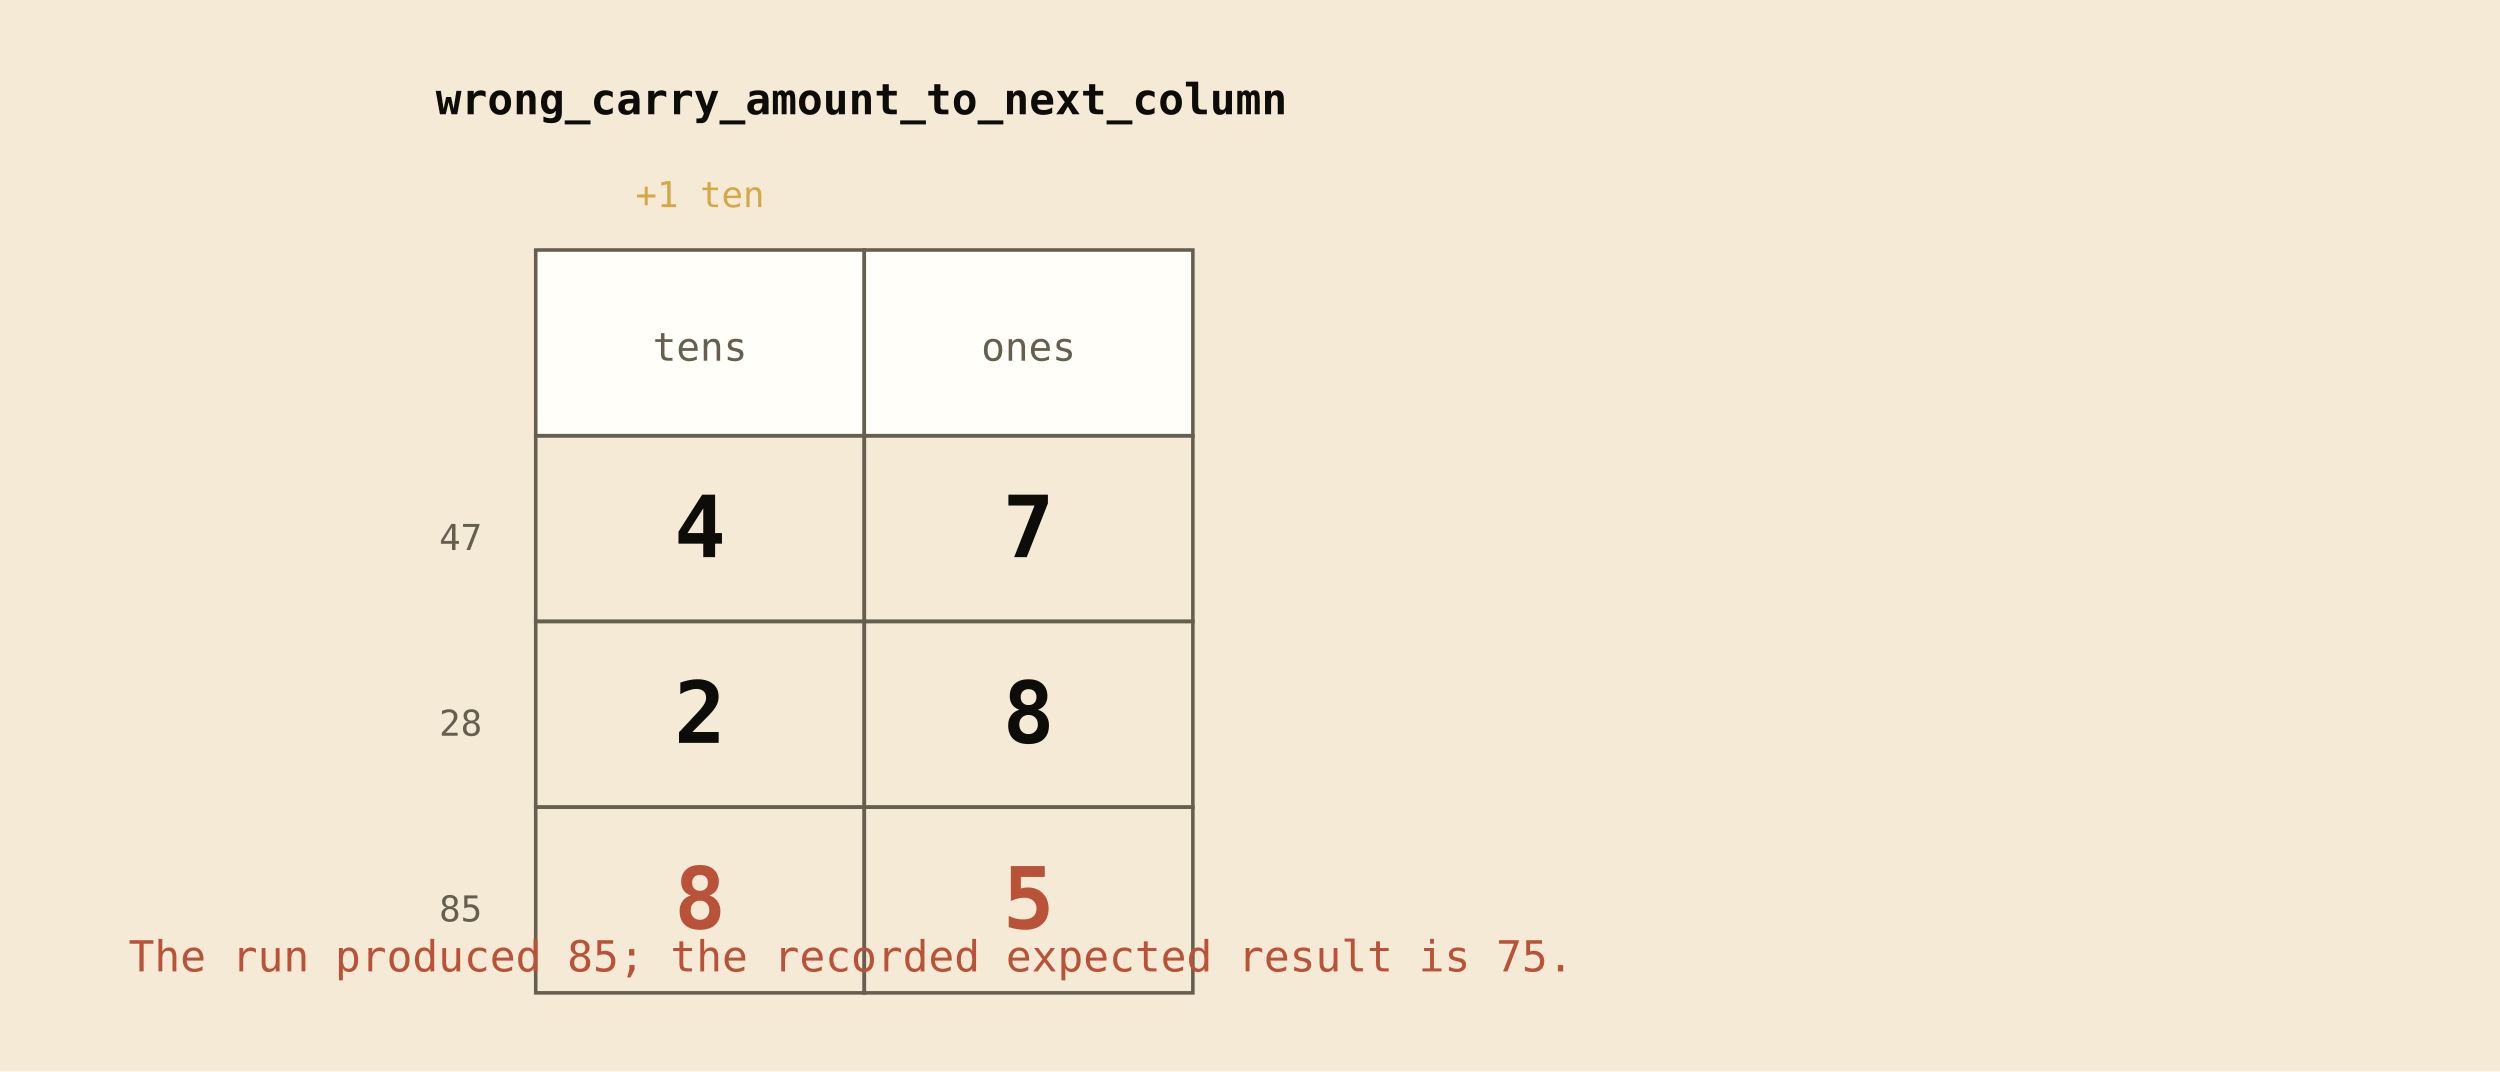
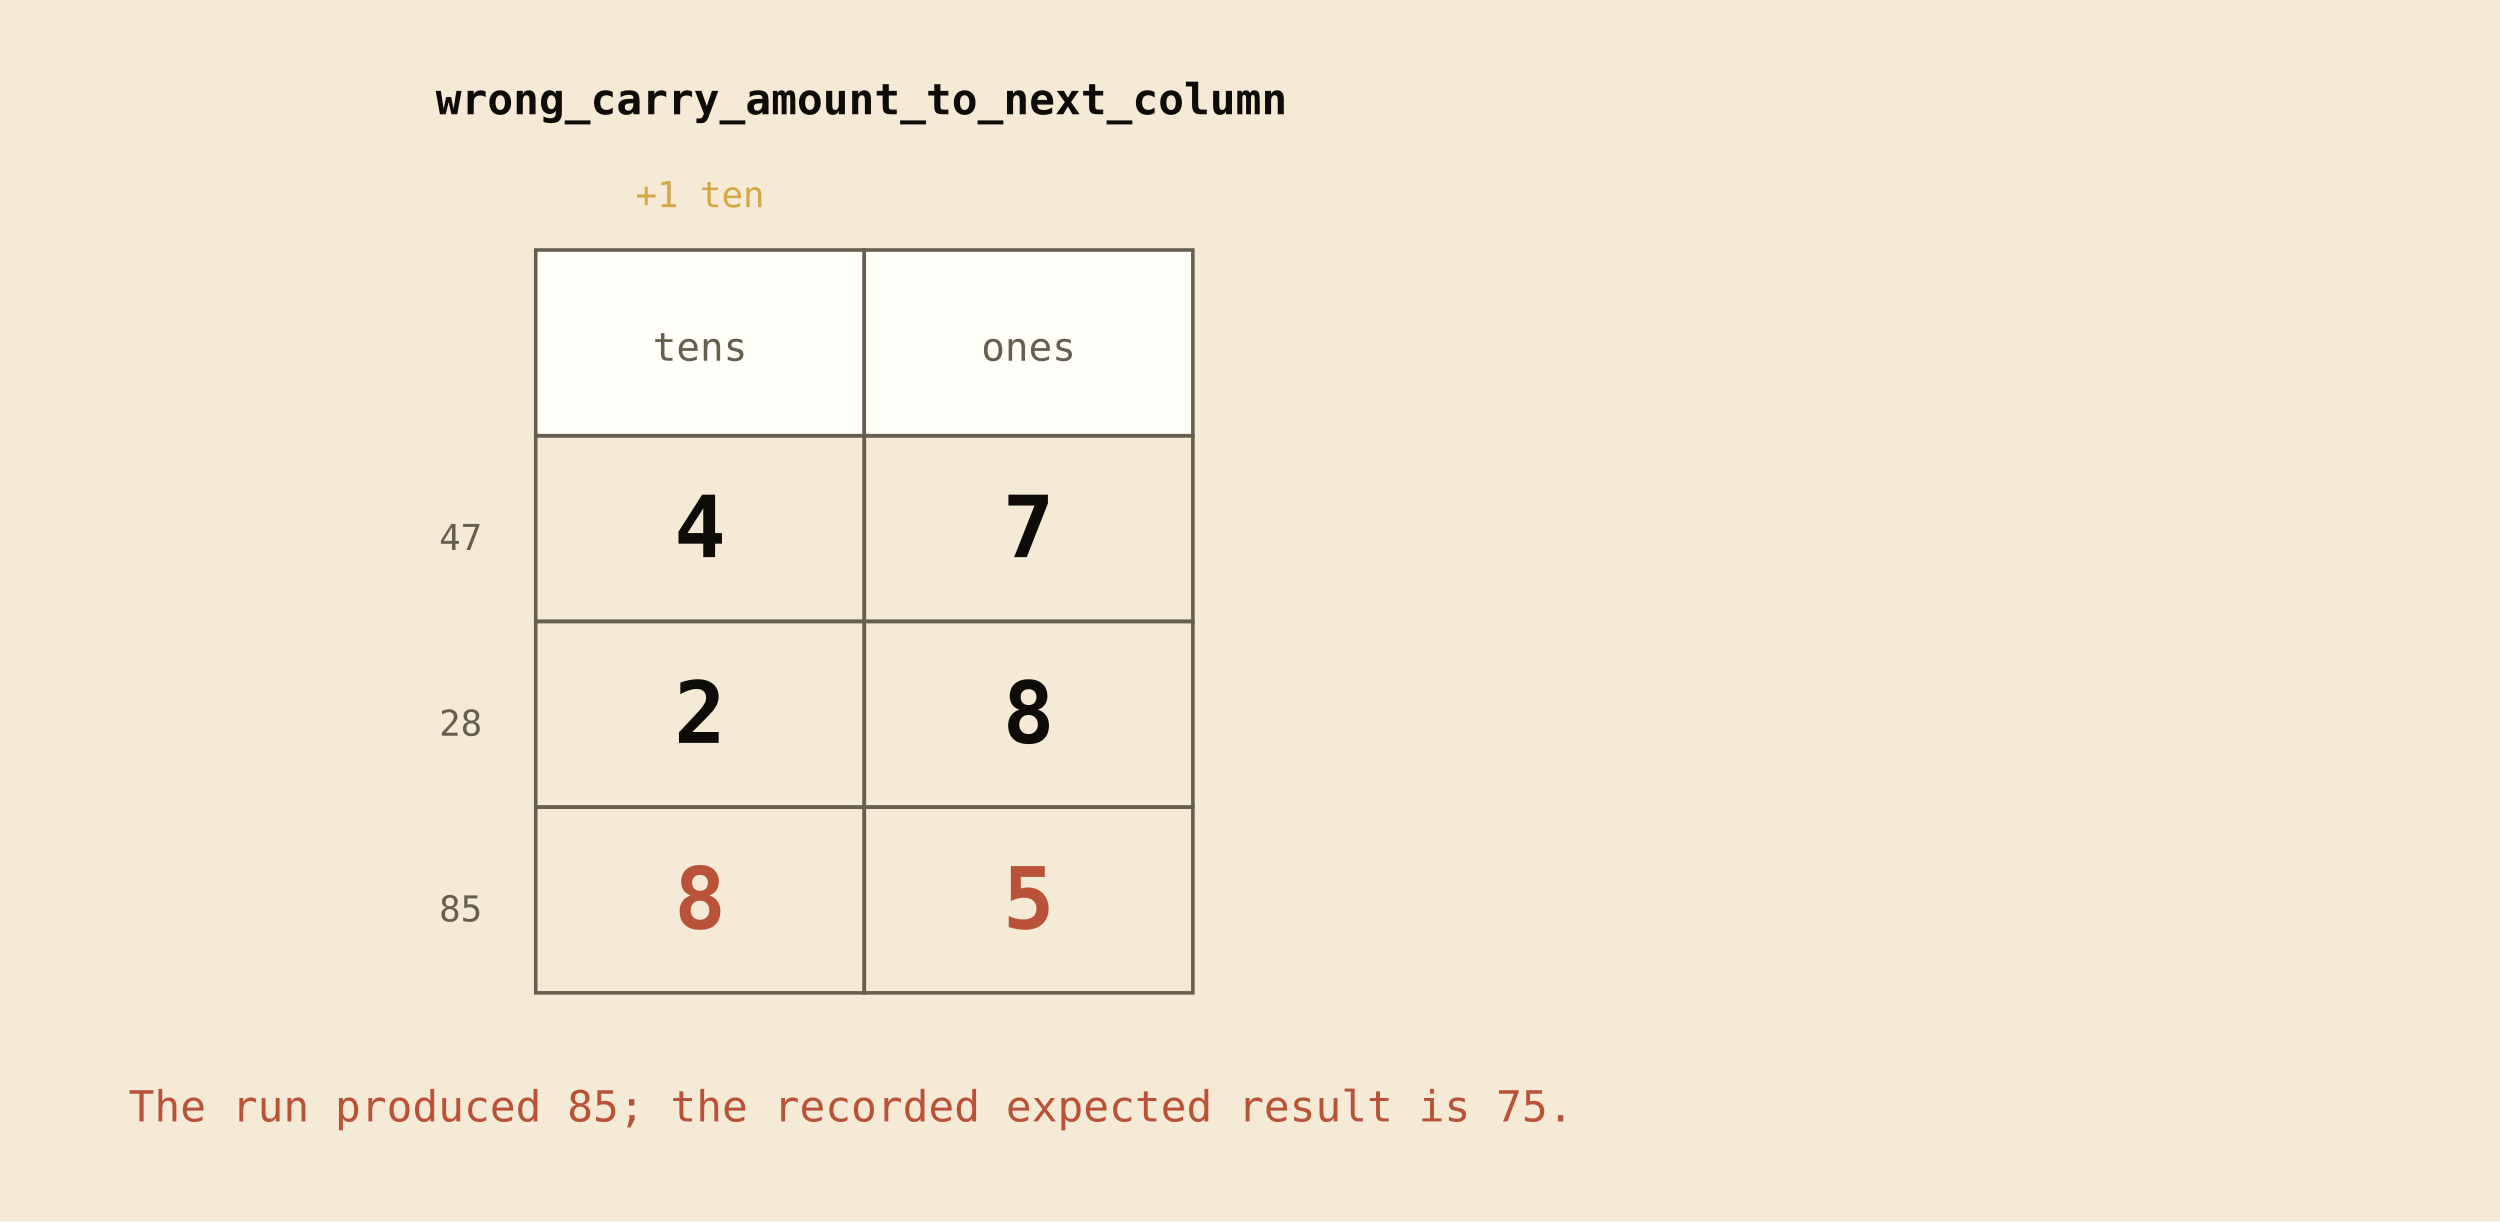
- <svg xmlns="http://www.w3.org/2000/svg" width="700" height="300" viewBox="0 0 700 300" role="img" aria-labelledby="title desc">
+ <svg xmlns="http://www.w3.org/2000/svg" width="700" height="342" viewBox="0 0 700 342" role="img" aria-labelledby="title desc">
  <rect width="100%" height="100%" fill="#f4ead6" />
  <text x="122.0" y="32.0" text-anchor="start" font-family="ui-monospace, Menlo, Consolas, monospace" font-size="12.0" font-weight="bold" fill="#0d0c08">wrong_carry_amount_to_next_column</text>
  <rect x="150" y="70" width="92" height="52" fill="#fffef9" stroke="#665f4f" />
  <text x="196.0" y="101.0" text-anchor="middle" font-family="ui-monospace, Menlo, Consolas, monospace" font-size="11.0" font-weight="normal" fill="#665f4f">tens</text>
  <rect x="242" y="70" width="92" height="52" fill="#fffef9" stroke="#665f4f" />
  <text x="288.0" y="101.0" text-anchor="middle" font-family="ui-monospace, Menlo, Consolas, monospace" font-size="11.0" font-weight="normal" fill="#665f4f">ones</text>
  <text x="135.0" y="154.0" text-anchor="end" font-family="ui-monospace, Menlo, Consolas, monospace" font-size="10.0" font-weight="normal" fill="#665f4f">47</text>
  <rect x="150" y="122" width="92" height="52" fill="none" stroke="#665f4f" />
  <text x="196.0" y="156.0" text-anchor="middle" font-family="ui-monospace, Menlo, Consolas, monospace" font-size="24.0" font-weight="bold" fill="#0d0c08">4</text>
  <rect x="242" y="122" width="92" height="52" fill="none" stroke="#665f4f" />
  <text x="288.0" y="156.0" text-anchor="middle" font-family="ui-monospace, Menlo, Consolas, monospace" font-size="24.0" font-weight="bold" fill="#0d0c08">7</text>
  <text x="135.0" y="206.0" text-anchor="end" font-family="ui-monospace, Menlo, Consolas, monospace" font-size="10.0" font-weight="normal" fill="#665f4f">28</text>
  <rect x="150" y="174" width="92" height="52" fill="none" stroke="#665f4f" />
  <text x="196.0" y="208.0" text-anchor="middle" font-family="ui-monospace, Menlo, Consolas, monospace" font-size="24.0" font-weight="bold" fill="#0d0c08">2</text>
  <rect x="242" y="174" width="92" height="52" fill="none" stroke="#665f4f" />
  <text x="288.0" y="208.0" text-anchor="middle" font-family="ui-monospace, Menlo, Consolas, monospace" font-size="24.0" font-weight="bold" fill="#0d0c08">8</text>
  <text x="135.0" y="258.0" text-anchor="end" font-family="ui-monospace, Menlo, Consolas, monospace" font-size="10.0" font-weight="normal" fill="#665f4f">85</text>
  <rect x="150" y="226" width="92" height="52" fill="none" stroke="#665f4f" />
  <text x="196.0" y="260.0" text-anchor="middle" font-family="ui-monospace, Menlo, Consolas, monospace" font-size="24.0" font-weight="bold" fill="#b95238">8</text>
  <rect x="242" y="226" width="92" height="52" fill="none" stroke="#665f4f" />
  <text x="288.0" y="260.0" text-anchor="middle" font-family="ui-monospace, Menlo, Consolas, monospace" font-size="24.0" font-weight="bold" fill="#b95238">5</text>
  <text x="196.0" y="58.0" text-anchor="middle" font-family="ui-monospace, Menlo, Consolas, monospace" font-size="10.0" font-weight="normal" fill="#d4a747">+1 ten</text>
-   <text x="36.0" y="272.0" text-anchor="start" font-family="ui-monospace, Menlo, Consolas, monospace" font-size="12.0" font-weight="normal" fill="#b95238">The run produced 85; the recorded expected result is 75.</text>
+   <text x="36.0" y="314.0" text-anchor="start" font-family="ui-monospace, Menlo, Consolas, monospace" font-size="12.0" font-weight="normal" fill="#b95238">The run produced 85; the recorded expected result is 75.</text>
</svg>
